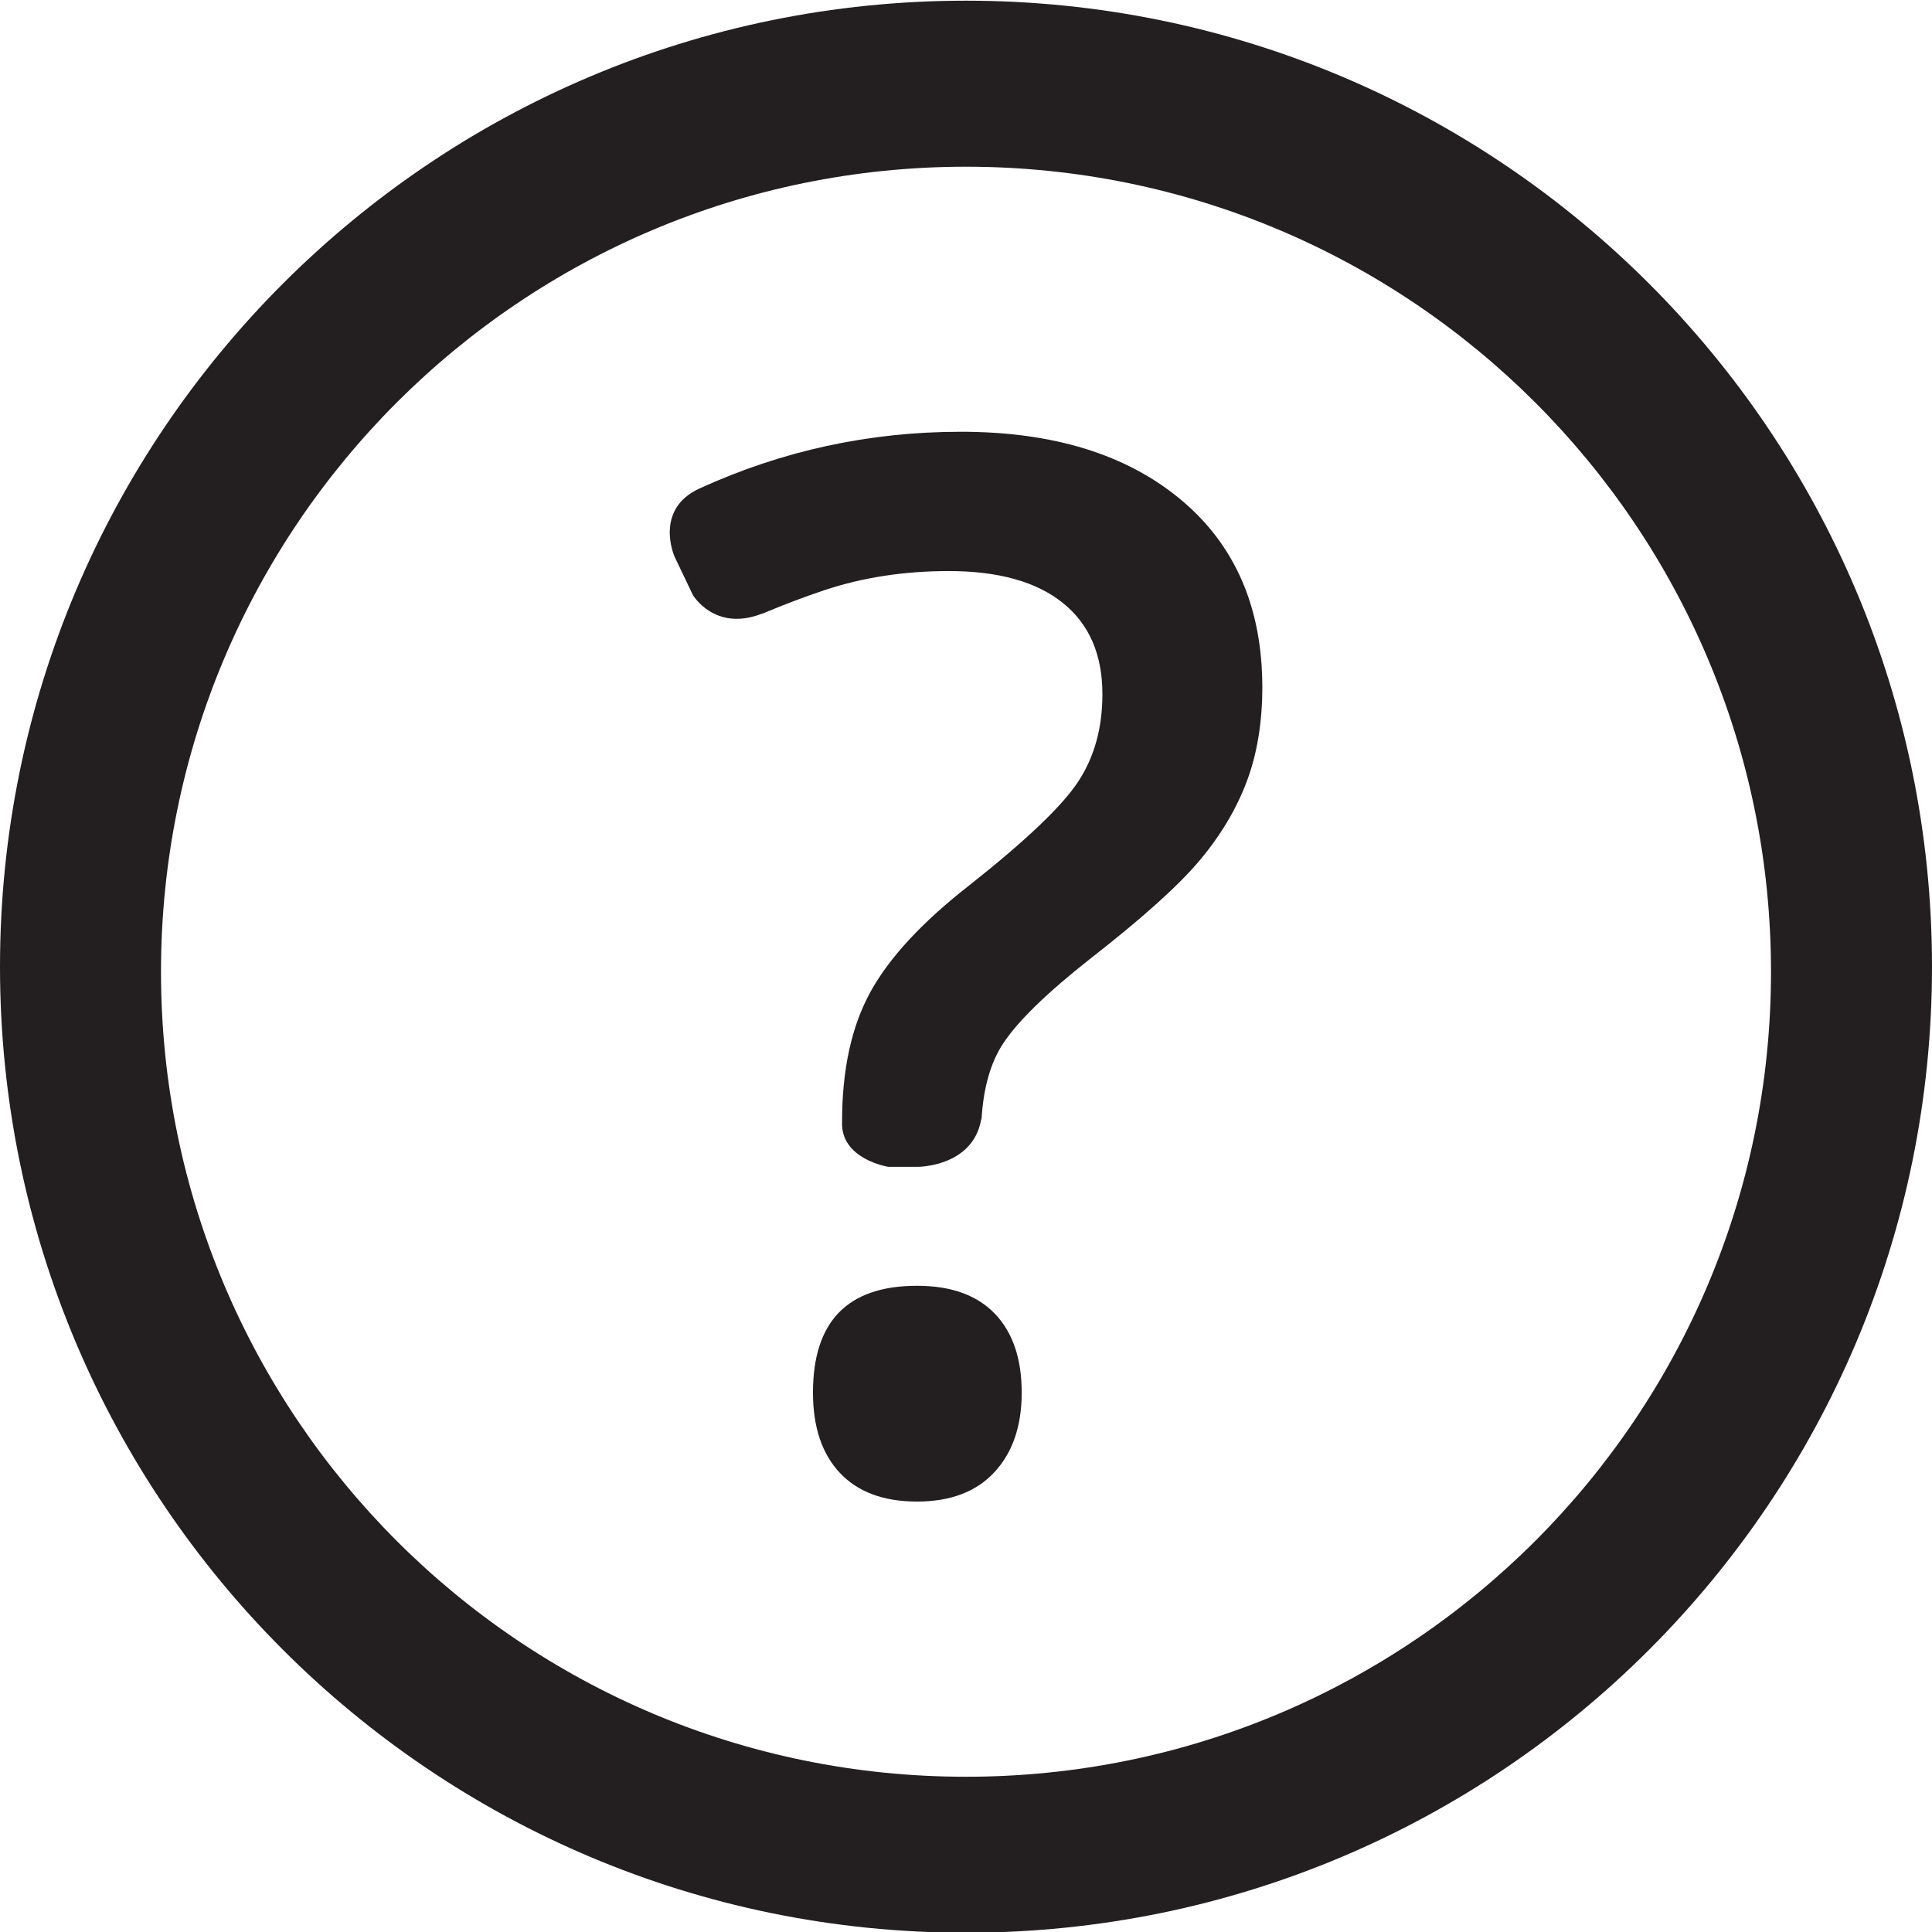
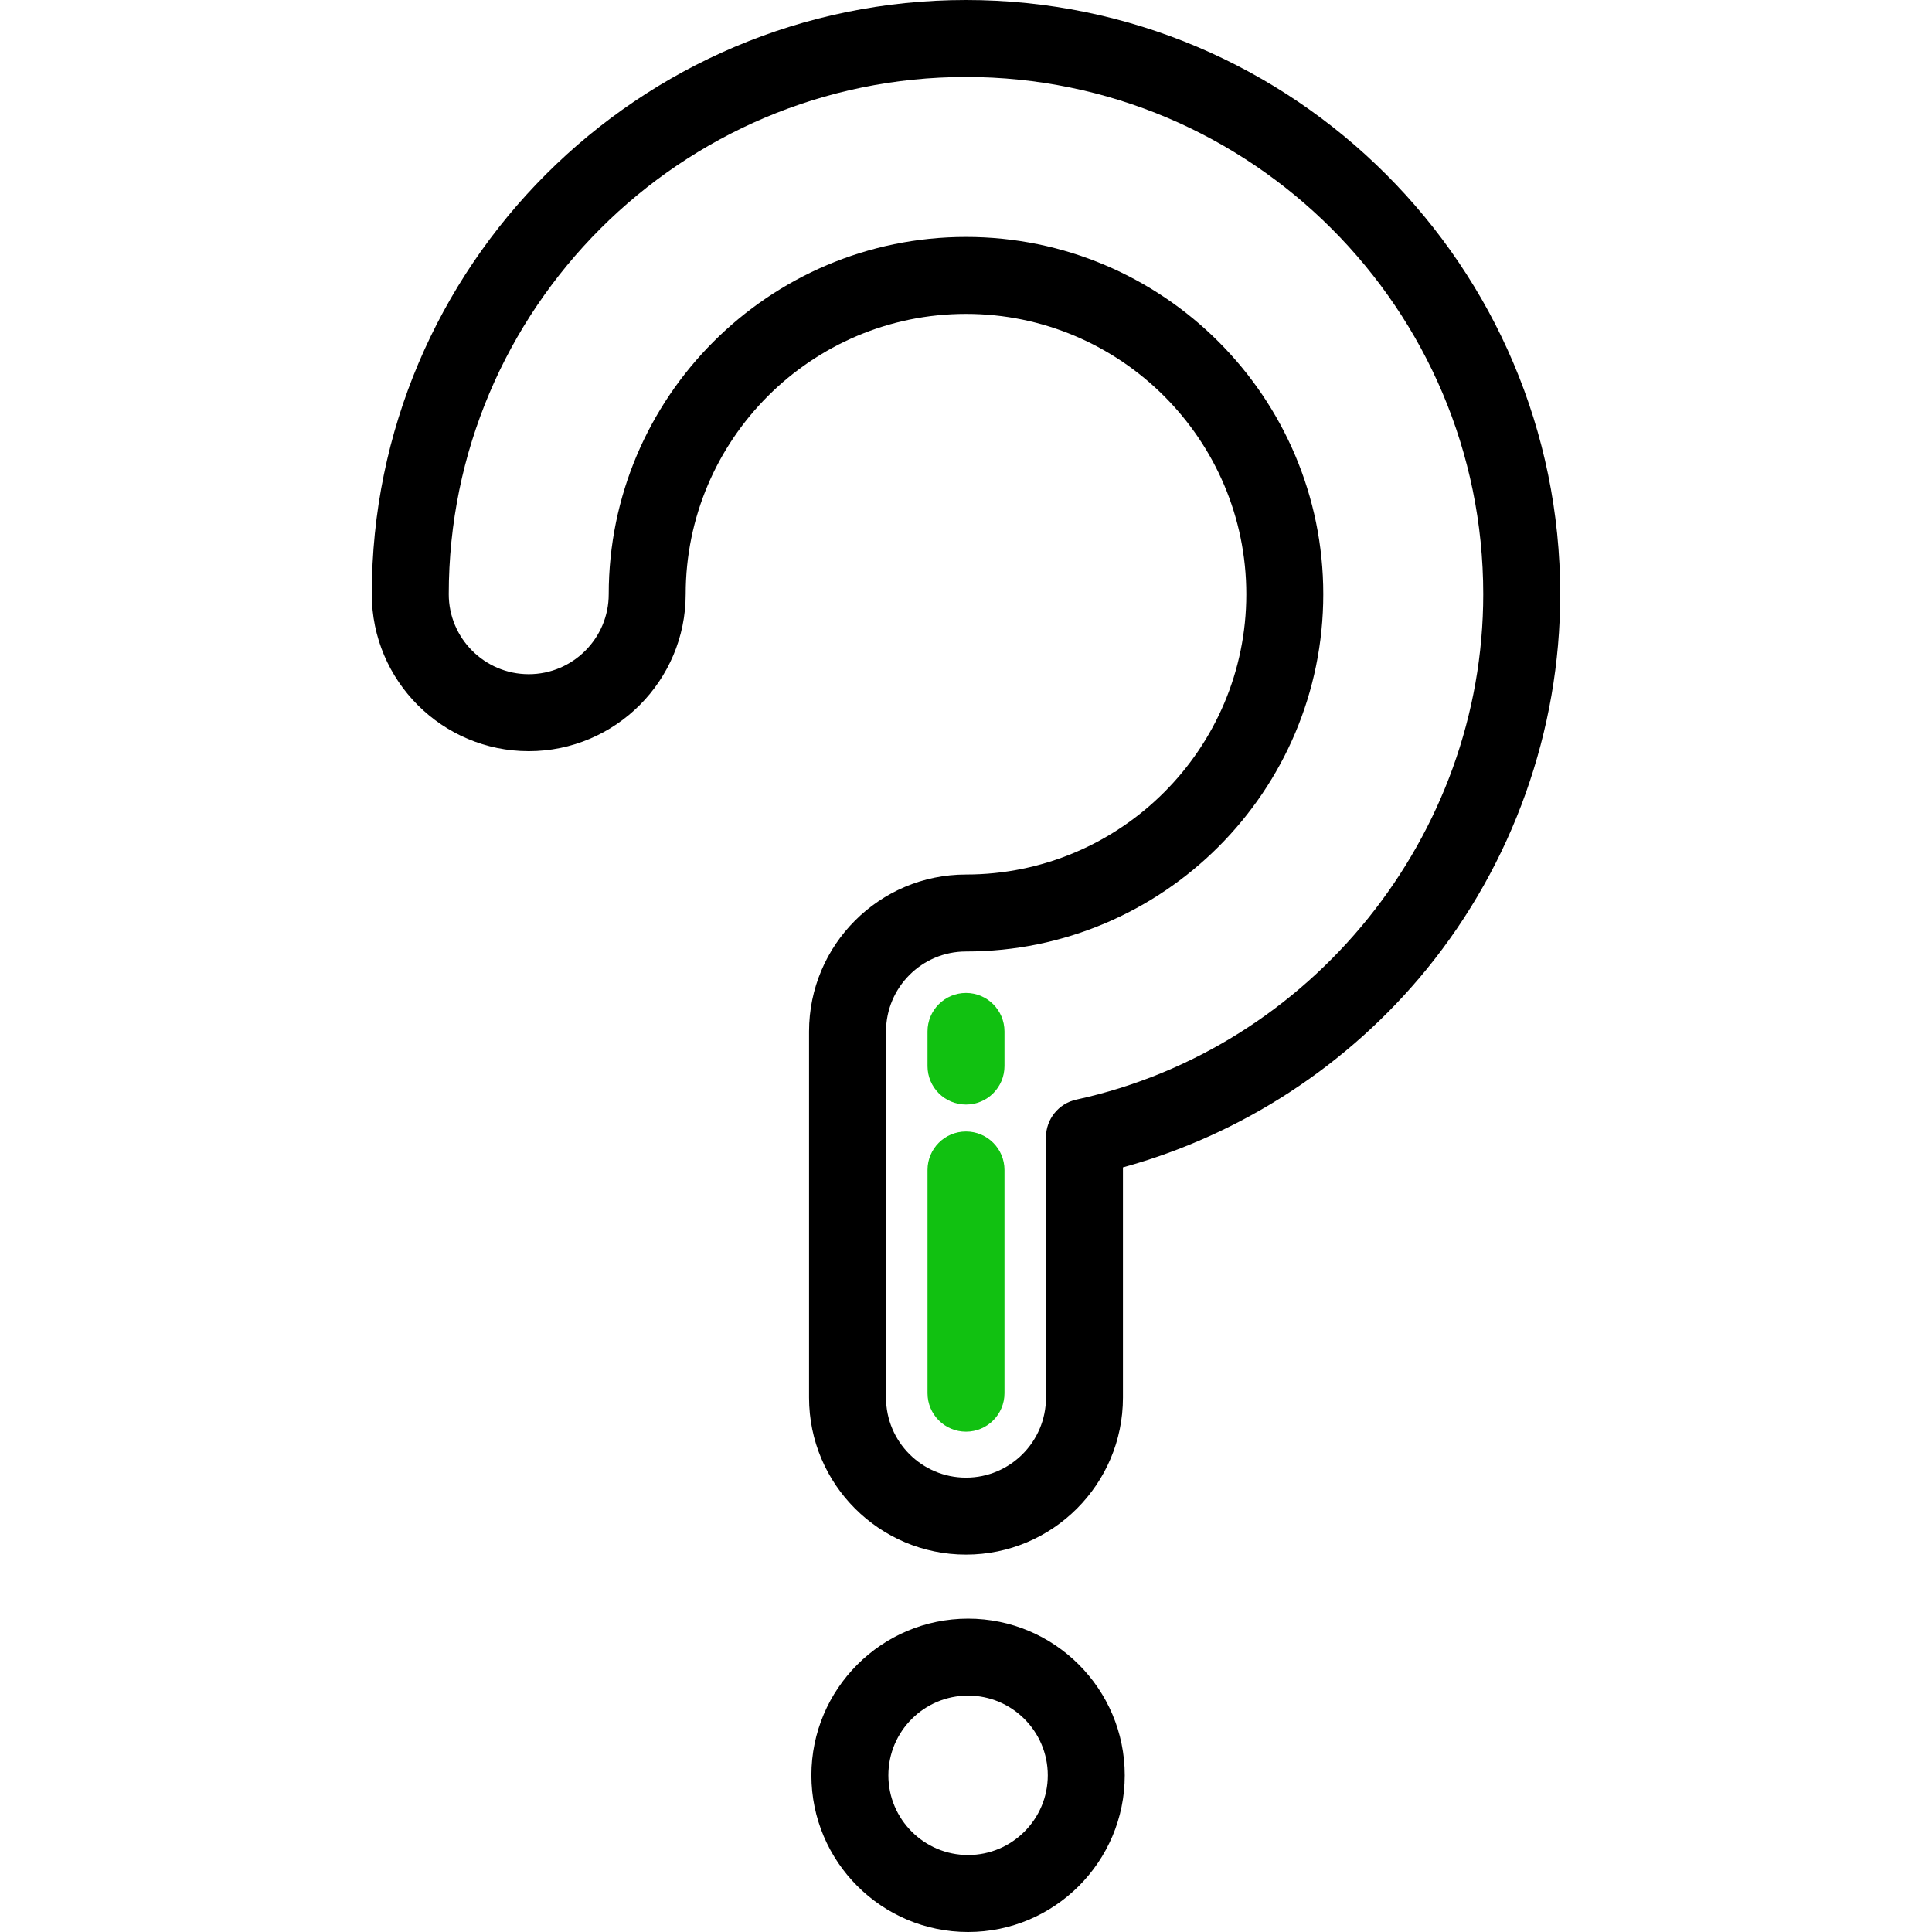
- <svg xmlns="http://www.w3.org/2000/svg" enable-background="new 0 0 48 48" height="48px" id="Layer_1" version="1.1" viewBox="0 0 48 48" width="48px" xml:space="preserve">
-   <g>
-     <path d="M24,0.017c-13.255,0-24,10.745-24,24s10.745,24.001,24,24.001s24-10.746,24-24.001S37.255,0.017,24,0.017z    M24,44.143c-11.046,0-20-8.955-20-20.001s8.954-20,20-20s20,8.954,20,20S35.046,44.143,24,44.143z" fill="#231F20" />
-     <g>
-       <path d="M22.782,31.945c-1.723,0-2.584,0.885-2.584,2.654c0,0.855,0.223,1.52,0.668,1.994s1.084,0.713,1.916,0.713    c0.833,0,1.473-0.244,1.924-0.73s0.678-1.145,0.678-1.977c0-0.844-0.223-1.498-0.668-1.961S23.626,31.945,22.782,31.945z" fill="#231F20" />
-       <path d="M29.339,12.415c-1.348-1.125-3.17-1.688-5.466-1.688c-2.283,0-4.443,0.473-6.486,1.406    c-1.146,0.516-0.632,1.686-0.63,1.692l0.458,0.959c0,0,0.541,0.917,1.707,0.466c0.012-0.004,0.016-0.002,0.027-0.007    c0.504-0.211,1.014-0.407,1.532-0.58c0.949-0.316,1.98-0.475,3.094-0.475c1.23,0,2.173,0.264,2.83,0.791s0.984,1.283,0.984,2.268    c0,0.844-0.203,1.57-0.607,2.18s-1.303,1.465-2.697,2.566c-1.171,0.914-1.992,1.799-2.461,2.654    c-0.469,0.856-0.703,1.929-0.703,3.218c-0.045,0.938,1.15,1.125,1.15,1.125h0.722c0,0,1.374,0.008,1.584-1.176    c0.003-0.016,0.008-0.021,0.011-0.037c0.048-0.75,0.22-1.371,0.531-1.846c0.369-0.563,1.1-1.272,2.189-2.128    c1.277-0.996,2.176-1.805,2.697-2.426s0.912-1.274,1.17-1.96s0.387-1.468,0.387-2.347C31.36,15.093,30.687,13.54,29.339,12.415z" fill="#231F20" />
-     </g>
-   </g>
+ <svg xmlns="http://www.w3.org/2000/svg" version="1.1" viewBox="0 0 512 512">
+   <path d="M256.55,428.956c-22.895,0-41.522,18.627-41.522,41.522c0,22.895,18.627,41.522,41.522,41.522    c22.895,0,41.522-18.627,41.522-41.522C298.072,447.583,279.445,428.956,256.55,428.956z M256.55,491.602    c-11.647,0-21.124-9.477-21.124-21.125c0-11.647,9.476-21.124,21.124-21.124c11.648,0,21.124,9.477,21.124,21.125    S268.197,491.602,256.55,491.602z" />
+   <path d="M256,0C169.169,0,98.527,70.642,98.527,157.473c0,22.935,18.659,41.594,41.594,41.594s41.594-18.659,41.594-41.594    c0-40.961,33.324-74.284,74.284-74.284s74.284,33.322,74.284,74.283S296.96,231.755,256,231.755    c-22.935,0-41.594,18.659-41.594,41.594v97.041c0,22.935,18.659,41.594,41.594,41.594s41.594-18.658,41.594-41.594v-61.025    c31.373-8.622,59.702-27.049,80.458-52.489c22.841-27.995,35.42-63.298,35.42-99.404C413.473,70.642,342.831,0,256,0z     M285.224,291.412c-4.687,1.022-8.028,5.17-8.028,9.966v69.014c0,11.687-9.509,21.196-21.196,21.196    c-11.687,0-21.196-9.509-21.196-21.196V273.35c0-11.687,9.509-21.196,21.196-21.196c52.208,0,94.682-42.474,94.682-94.681    S308.208,62.79,256,62.79s-94.682,42.475-94.682,94.682c0,11.687-9.509,21.196-21.196,21.196s-21.196-9.509-21.196-21.196    c0-75.583,61.491-137.074,137.074-137.074s137.074,61.491,137.074,137.073C393.074,221.461,347.716,277.792,285.224,291.412z" />
+   <path style="fill:#11c111" d="M256,299.857c-5.633,0-10.199,4.566-10.199,10.199v59.155c0,5.633,4.566,10.199,10.199,10.199    c5.633,0,10.199-4.566,10.199-10.199v-59.155C266.199,304.423,261.633,299.857,256,299.857z" />
+   <path style="fill:#11c111" d="M256,263.139c-5.633,0-10.199,4.566-10.199,10.199v9.179c0,5.633,4.566,10.199,10.199,10.199    c5.633,0,10.199-4.566,10.199-10.199v-9.179C266.199,267.706,261.633,263.139,256,263.139z" />
</svg>
